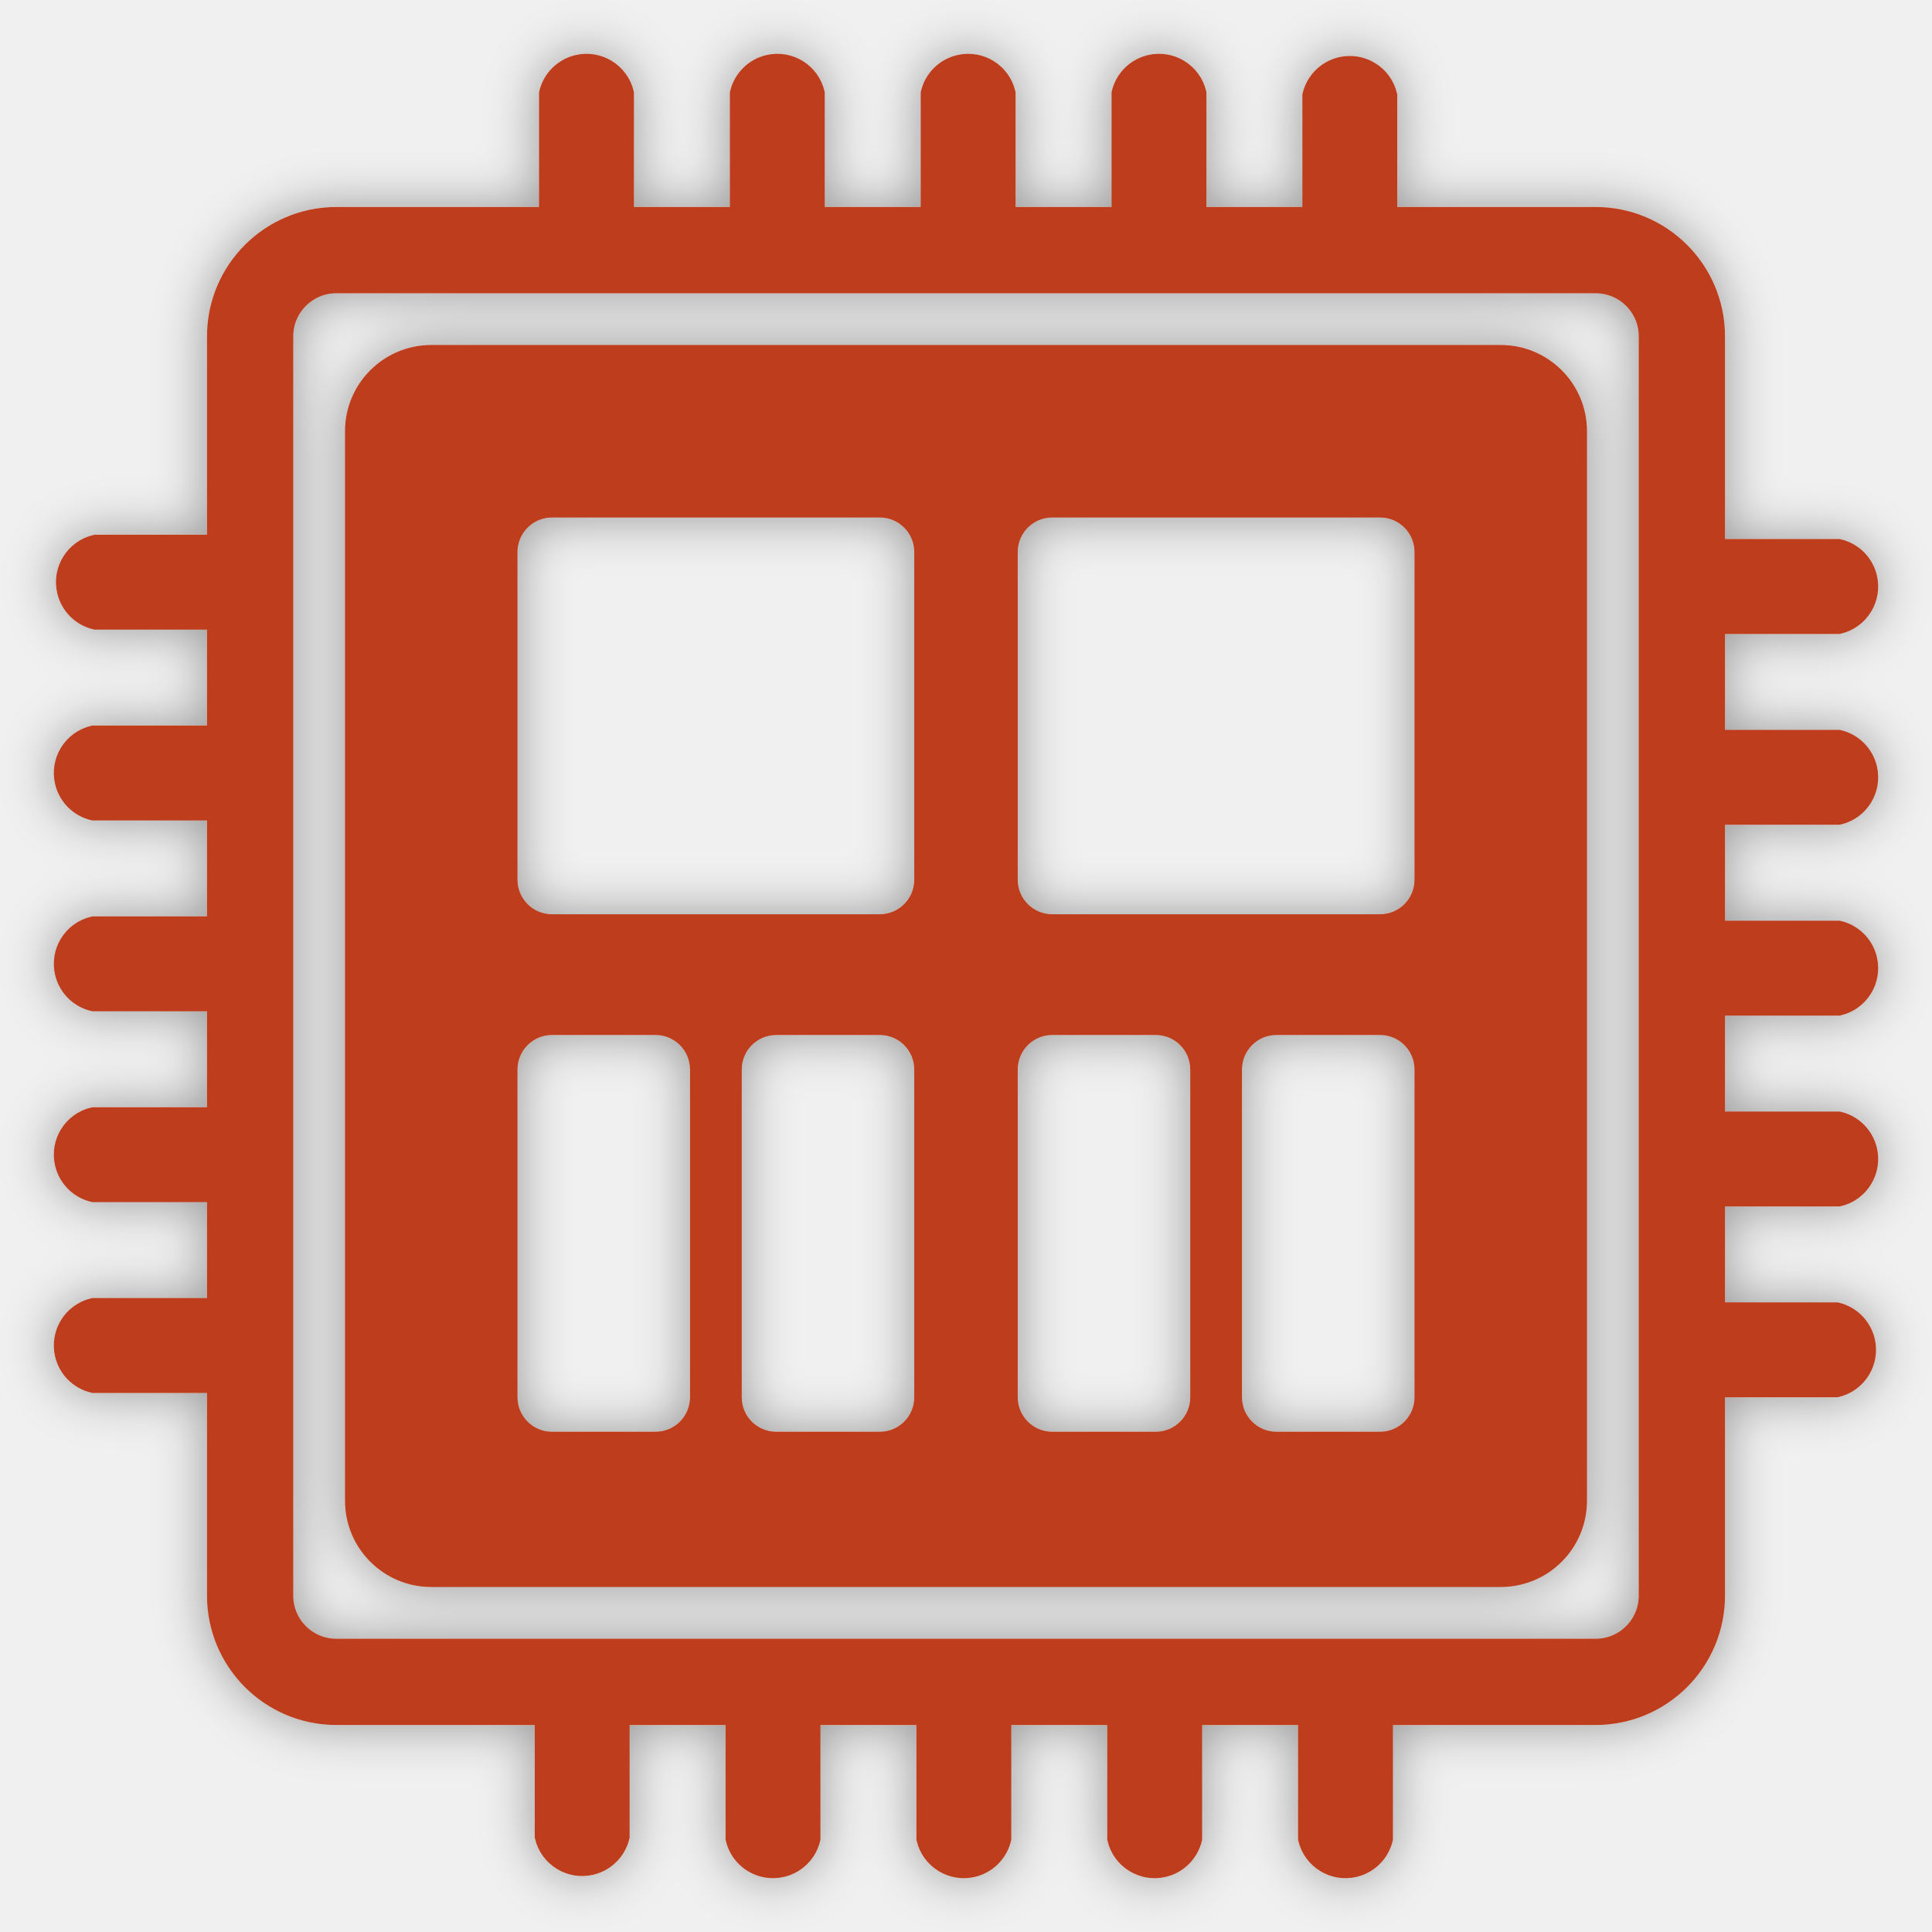
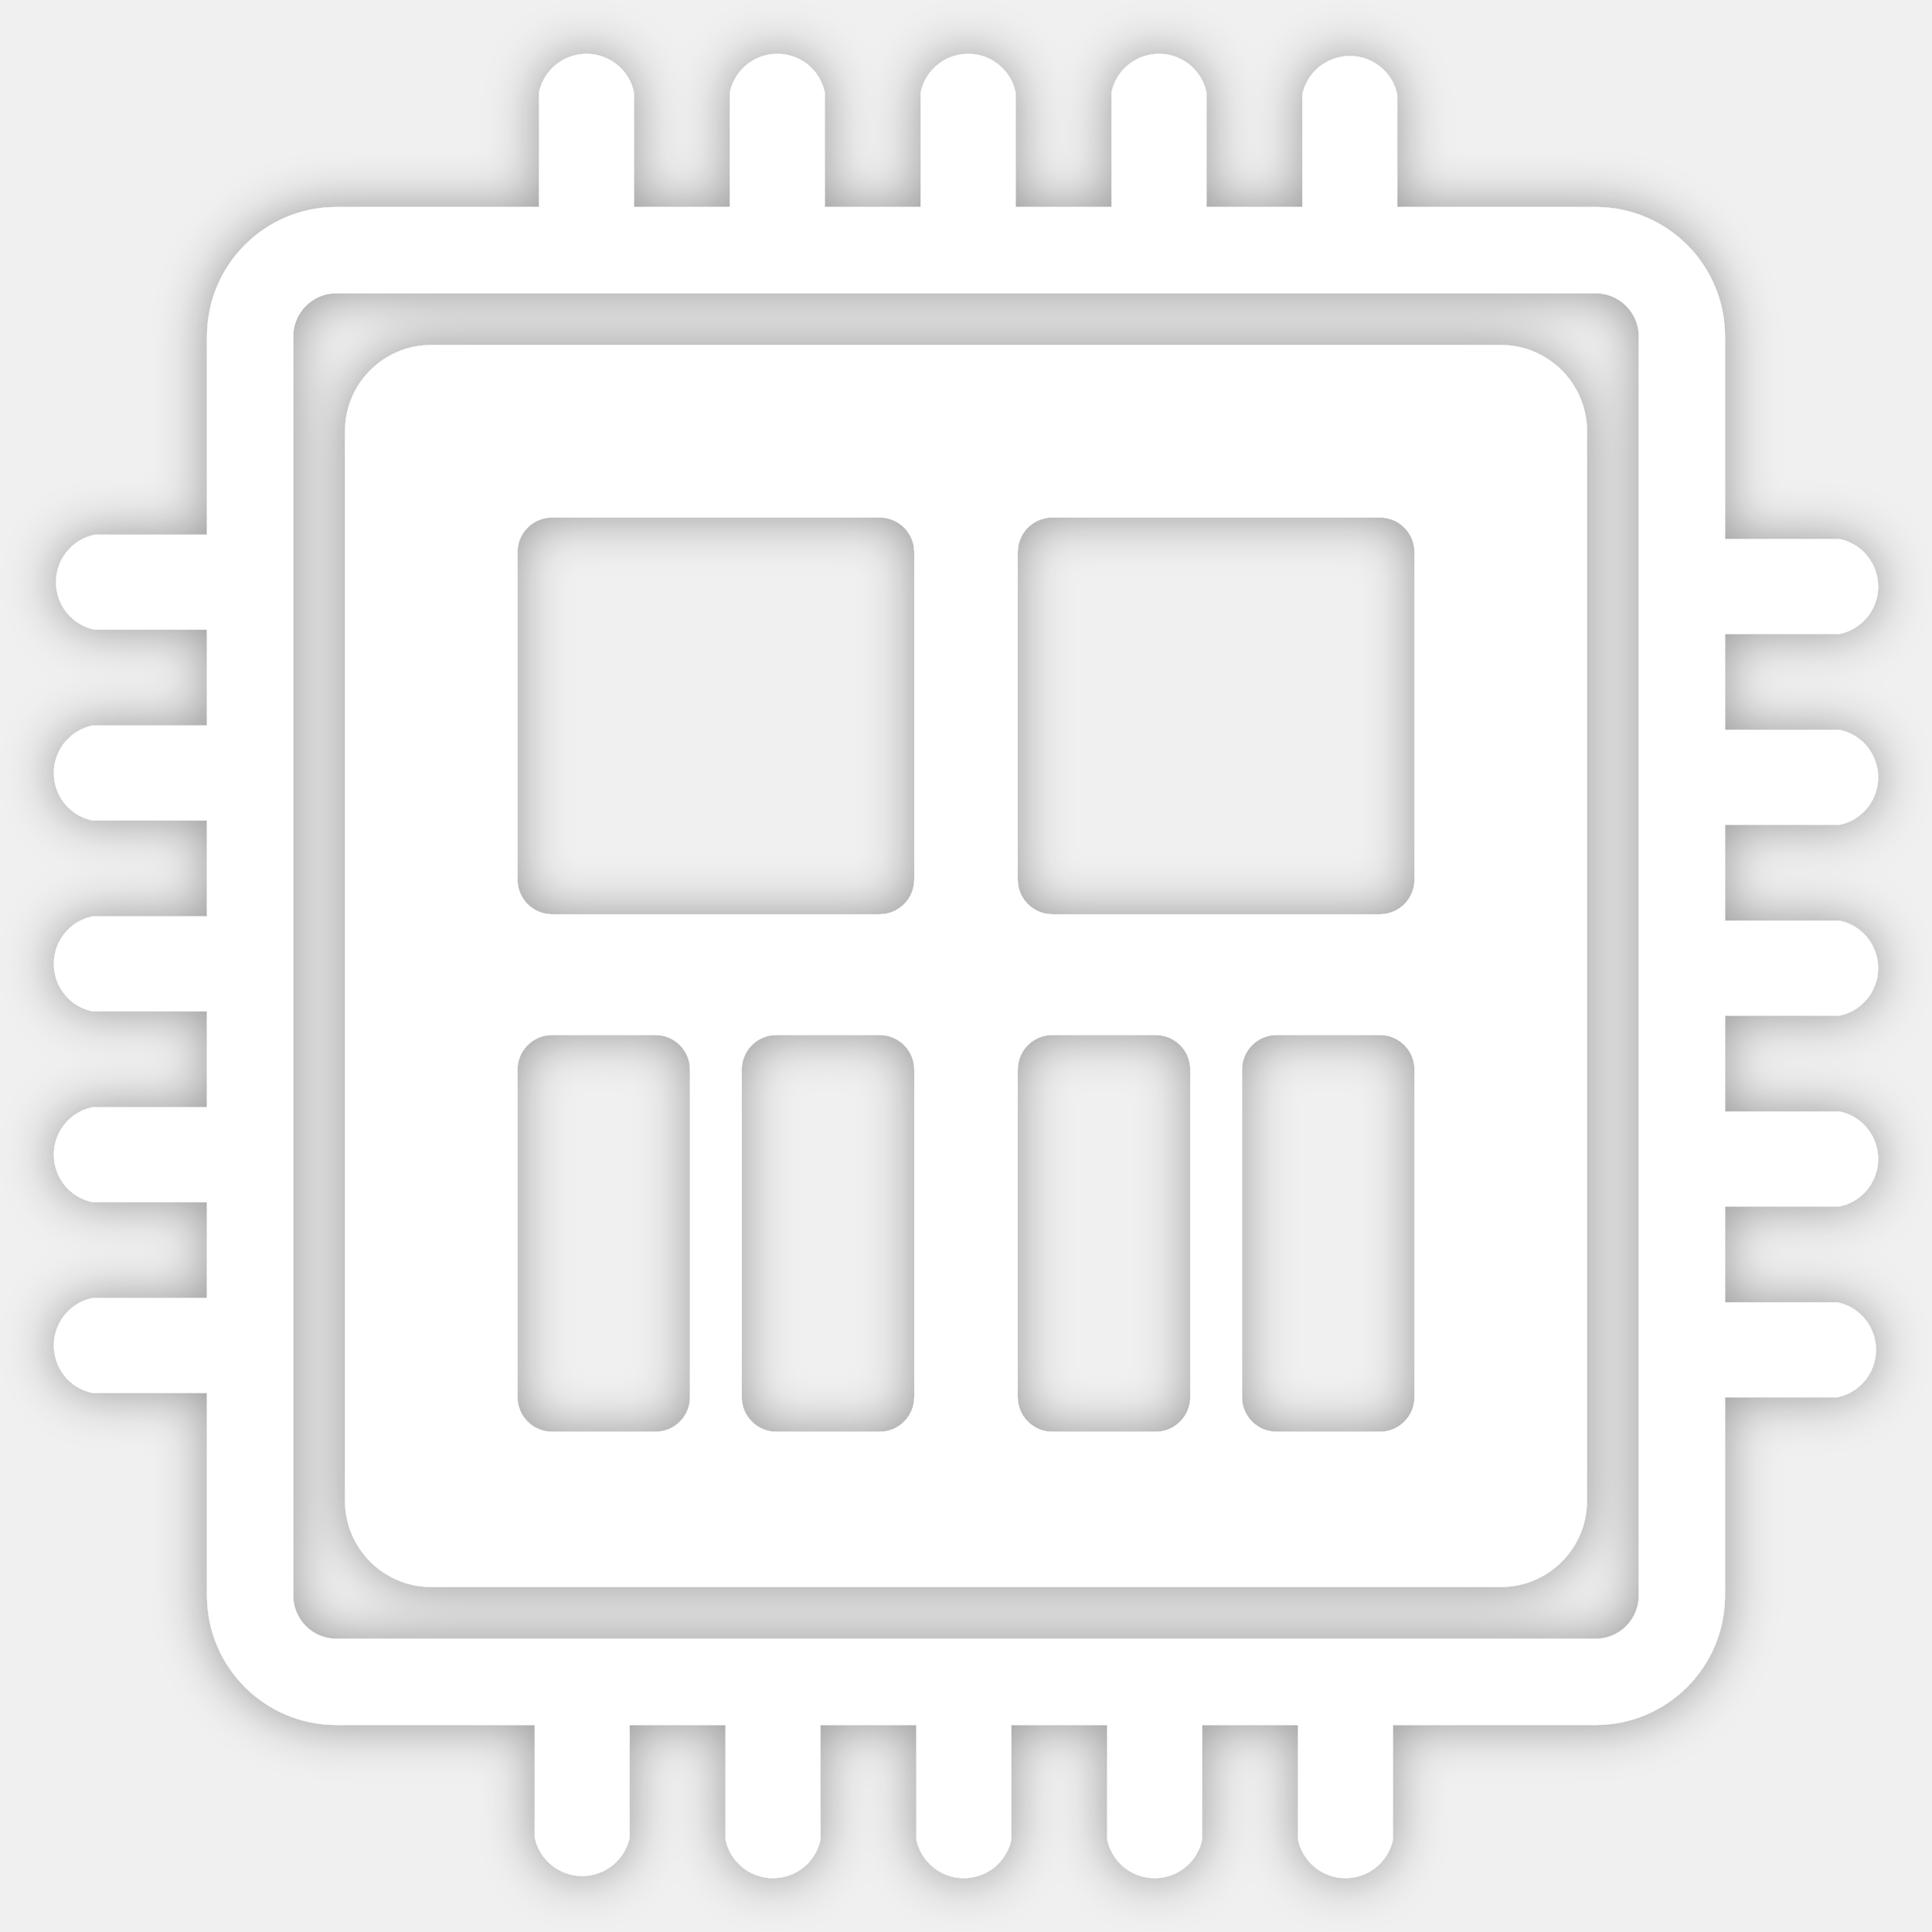
<svg xmlns="http://www.w3.org/2000/svg" width="112px" height="112px" viewBox="0 0 112 112" version="1.1">
  <defs>
    <filter x="-5.4%" y="-5.4%" width="110.8%" height="110.8%" filterUnits="objectBoundingBox" id="filter-1">
      <feOffset dx="0" dy="0" in="SourceAlpha" result="shadowOffsetOuter1" />
      <feGaussianBlur stdDeviation="1.5" in="shadowOffsetOuter1" result="shadowBlurOuter1" />
      <feColorMatrix values="0 0 0 0 0   0 0 0 0 0   0 0 0 0 0  0 0 0 0.371 0" type="matrix" in="shadowBlurOuter1" result="shadowMatrixOuter1" />
      <feMerge>
        <feMergeNode in="shadowMatrixOuter1" />
        <feMergeNode in="SourceGraphic" />
      </feMerge>
    </filter>
  </defs>
  <g stroke="none" stroke-width="1" fill="none" fill-rule="evenodd">
    <g transform="translate(-13, -13)">
      <g filter="url(#filter-1)" transform="translate(9, 9)">
-         <rect stroke="#BD3D1F" stroke-width="5" x="18.5" y="18.5" width="83" height="83" rx="5" />
-         <path d="M29,24 L91,24 C93.761,24 96,26.239 96,29 L96,91 C96,93.761 93.761,96 91,96 L29,96 C26.239,96 24,93.761 24,91 L24,29 C24,26.239 26.239,24 29,24 Z M36,34 L55,34 C56.105,34 57,34.895 57,36 L57,55 C57,56.105 56.105,57 55,57 L36,57 C34.895,57 34,56.105 34,55 L34,36 C34,34.895 34.895,34 36,34 Z M36,64 L42,64 C43.105,64 44,64.895 44,66 L44,85 C44,86.105 43.105,87 42,87 L36,87 C34.895,87 34,86.105 34,85 L34,66 C34,64.895 34.895,64 36,64 Z M49,64 L55,64 C56.105,64 57,64.895 57,66 L57,85 C57,86.105 56.105,87 55,87 L49,87 C47.895,87 47,86.105 47,85 L47,66 C47,64.895 47.895,64 49,64 Z M65,34 L84,34 C85.105,34 86,34.895 86,36 L86,55 C86,56.105 85.105,57 84,57 L65,57 C63.895,57 63,56.105 63,55 L63,36 C63,34.895 63.895,34 65,34 Z M65,64 L71,64 C72.105,64 73,64.895 73,66 L73,85 C73,86.105 72.105,87 71,87 L65,87 C63.895,87 63,86.105 63,85 L63,66 C63,64.895 63.895,64 65,64 Z M78,64 L84,64 C85.105,64 86,64.895 86,66 L86,85 C86,86.105 85.105,87 84,87 L78,87 C76.895,87 76,86.105 76,85 L76,66 C76,64.895 76.895,64 78,64 Z" fill="#BD3D1F" />
-         <g transform="translate(35, 0)" fill="#BD3D1F" stroke="#BD3D1F">
+         <rect stroke="#FFFFFF" stroke-width="5" x="18.5" y="18.5" width="83" height="83" rx="5" />
+         <path d="M29,24 L91,24 C93.761,24 96,26.239 96,29 L96,91 C96,93.761 93.761,96 91,96 L29,96 C26.239,96 24,93.761 24,91 L24,29 C24,26.239 26.239,24 29,24 Z M36,34 L55,34 C56.105,34 57,34.895 57,36 L57,55 C57,56.105 56.105,57 55,57 L36,57 C34.895,57 34,56.105 34,55 L34,36 C34,34.895 34.895,34 36,34 Z M36,64 L42,64 C43.105,64 44,64.895 44,66 L44,85 C44,86.105 43.105,87 42,87 L36,87 C34.895,87 34,86.105 34,85 L34,66 C34,64.895 34.895,64 36,64 Z M49,64 L55,64 C56.105,64 57,64.895 57,66 L57,85 C57,86.105 56.105,87 55,87 L49,87 C47.895,87 47,86.105 47,85 L47,66 C47,64.895 47.895,64 49,64 Z M65,34 L84,34 C85.105,34 86,34.895 86,36 L86,55 C86,56.105 85.105,57 84,57 L65,57 C63.895,57 63,56.105 63,55 L63,36 C63,34.895 63.895,34 65,34 Z M65,64 L71,64 C72.105,64 73,64.895 73,66 L73,85 C73,86.105 72.105,87 71,87 L65,87 C63.895,87 63,86.105 63,85 L63,66 C63,64.895 63.895,64 65,64 Z M78,64 L84,64 C85.105,64 86,64.895 86,66 L86,85 C86,86.105 85.105,87 84,87 L78,87 C76.895,87 76,86.105 76,85 L76,66 C76,64.895 76.895,64 78,64 Z" fill="#FFFFFF" />
+         <g transform="translate(35, 0)" fill="#FFFFFF" stroke="#FFFFFF">
          <path d="M0.75,15.875 L5.25,15.875 L5.25,9.401 C4.956,8.158 3.711,7.388 2.469,7.682 C1.617,7.883 0.951,8.549 0.75,9.401 L0.75,9.401 L0.75,15.875 Z" />
          <path d="M33.938,15.875 L38.438,15.875 L38.438,9.401 C38.144,8.158 36.899,7.388 35.656,7.682 C34.804,7.883 34.139,8.549 33.938,9.401 L33.938,9.401 L33.938,15.875 Z" />
          <path d="M22.875,15.875 L27.375,15.875 L27.375,9.401 C27.081,8.158 25.836,7.388 24.594,7.682 C23.742,7.883 23.076,8.549 22.875,9.401 L22.875,9.401 L22.875,15.875 Z" />
          <path d="M11.812,15.875 L16.312,15.875 L16.312,9.401 C16.019,8.158 14.774,7.388 13.531,7.682 C12.679,7.883 12.014,8.549 11.812,9.401 L11.812,9.401 L11.812,15.875 Z" />
          <path d="M45,16 L49.5,16 L49.5,9.526 C49.206,8.283 47.961,7.513 46.719,7.807 C45.867,8.008 45.201,8.674 45,9.526 L45,9.526 L45,16 Z" />
        </g>
-         <g transform="translate(60, 112) rotate(180) translate(-60, -112) translate(35, 104)" fill="#BD3D1F" stroke="#BD3D1F">
+         <g transform="translate(60, 112) rotate(180) translate(-60, -112) translate(35, 104)" fill="#FFFFFF" stroke="#FFFFFF">
          <path d="M0.75,15.875 L5.25,15.875 L5.25,9.401 C4.956,8.158 3.711,7.388 2.469,7.682 C1.617,7.883 0.951,8.549 0.75,9.401 L0.75,9.401 L0.75,15.875 Z" />
          <path d="M33.938,15.875 L38.438,15.875 L38.438,9.401 C38.144,8.158 36.899,7.388 35.656,7.682 C34.804,7.883 34.139,8.549 33.938,9.401 L33.938,9.401 L33.938,15.875 Z" />
          <path d="M22.875,15.875 L27.375,15.875 L27.375,9.401 C27.081,8.158 25.836,7.388 24.594,7.682 C23.742,7.883 23.076,8.549 22.875,9.401 L22.875,9.401 L22.875,15.875 Z" />
          <path d="M11.812,15.875 L16.312,15.875 L16.312,9.401 C16.019,8.158 14.774,7.388 13.531,7.682 C12.679,7.883 12.014,8.549 11.812,9.401 L11.812,9.401 L11.812,15.875 Z" />
          <path d="M45,16 L49.5,16 L49.5,9.526 C49.206,8.283 47.961,7.513 46.719,7.807 C45.867,8.008 45.201,8.674 45,9.526 L45,9.526 L45,16 Z" />
        </g>
-         <g transform="translate(112, 60) rotate(90) translate(-112, -60) translate(87, 52)" fill="#BD3D1F" stroke="#BD3D1F">
+         <g transform="translate(112, 60) rotate(90) translate(-112, -60) translate(87, 52)" fill="#FFFFFF" stroke="#FFFFFF">
          <path d="M0.75,15.875 L5.25,15.875 L5.25,9.401 C4.956,8.158 3.711,7.388 2.469,7.682 C1.617,7.883 0.951,8.549 0.75,9.401 L0.75,9.401 L0.75,15.875 Z" />
          <path d="M33.938,15.875 L38.438,15.875 L38.438,9.401 C38.144,8.158 36.899,7.388 35.656,7.682 C34.804,7.883 34.139,8.549 33.938,9.401 L33.938,9.401 L33.938,15.875 Z" />
          <path d="M22.875,15.875 L27.375,15.875 L27.375,9.401 C27.081,8.158 25.836,7.388 24.594,7.682 C23.742,7.883 23.076,8.549 22.875,9.401 L22.875,9.401 L22.875,15.875 Z" />
          <path d="M11.812,15.875 L16.312,15.875 L16.312,9.401 C16.019,8.158 14.774,7.388 13.531,7.682 C12.679,7.883 12.014,8.549 11.812,9.401 L11.812,9.401 L11.812,15.875 Z" />
          <path d="M45,16 L49.5,16 L49.5,9.526 C49.206,8.283 47.961,7.513 46.719,7.807 C45.867,8.008 45.201,8.674 45,9.526 L45,9.526 L45,16 Z" />
        </g>
-         <g transform="translate(8, 60) rotate(270) translate(-8, -60) translate(-17, 52)" fill="#BD3D1F" stroke="#BD3D1F">
+         <g transform="translate(8, 60) rotate(270) translate(-8, -60) translate(-17, 52)" fill="#FFFFFF" stroke="#FFFFFF">
          <path d="M0.75,15.875 L5.25,15.875 L5.25,9.401 C4.956,8.158 3.711,7.388 2.469,7.682 C1.617,7.883 0.951,8.549 0.75,9.401 L0.75,9.401 L0.75,15.875 Z" />
          <path d="M33.938,15.875 L38.438,15.875 L38.438,9.401 C38.144,8.158 36.899,7.388 35.656,7.682 C34.804,7.883 34.139,8.549 33.938,9.401 L33.938,9.401 L33.938,15.875 Z" />
          <path d="M22.875,15.875 L27.375,15.875 L27.375,9.401 C27.081,8.158 25.836,7.388 24.594,7.682 C23.742,7.883 23.076,8.549 22.875,9.401 L22.875,9.401 L22.875,15.875 Z" />
          <path d="M11.812,15.875 L16.312,15.875 L16.312,9.401 C16.019,8.158 14.774,7.388 13.531,7.682 C12.679,7.883 12.014,8.549 11.812,9.401 L11.812,9.401 L11.812,15.875 Z" />
          <path d="M45,16 L49.5,16 L49.5,9.526 C49.206,8.283 47.961,7.513 46.719,7.807 C45.867,8.008 45.201,8.674 45,9.526 L45,9.526 L45,16 Z" />
        </g>
      </g>
    </g>
  </g>
</svg>
